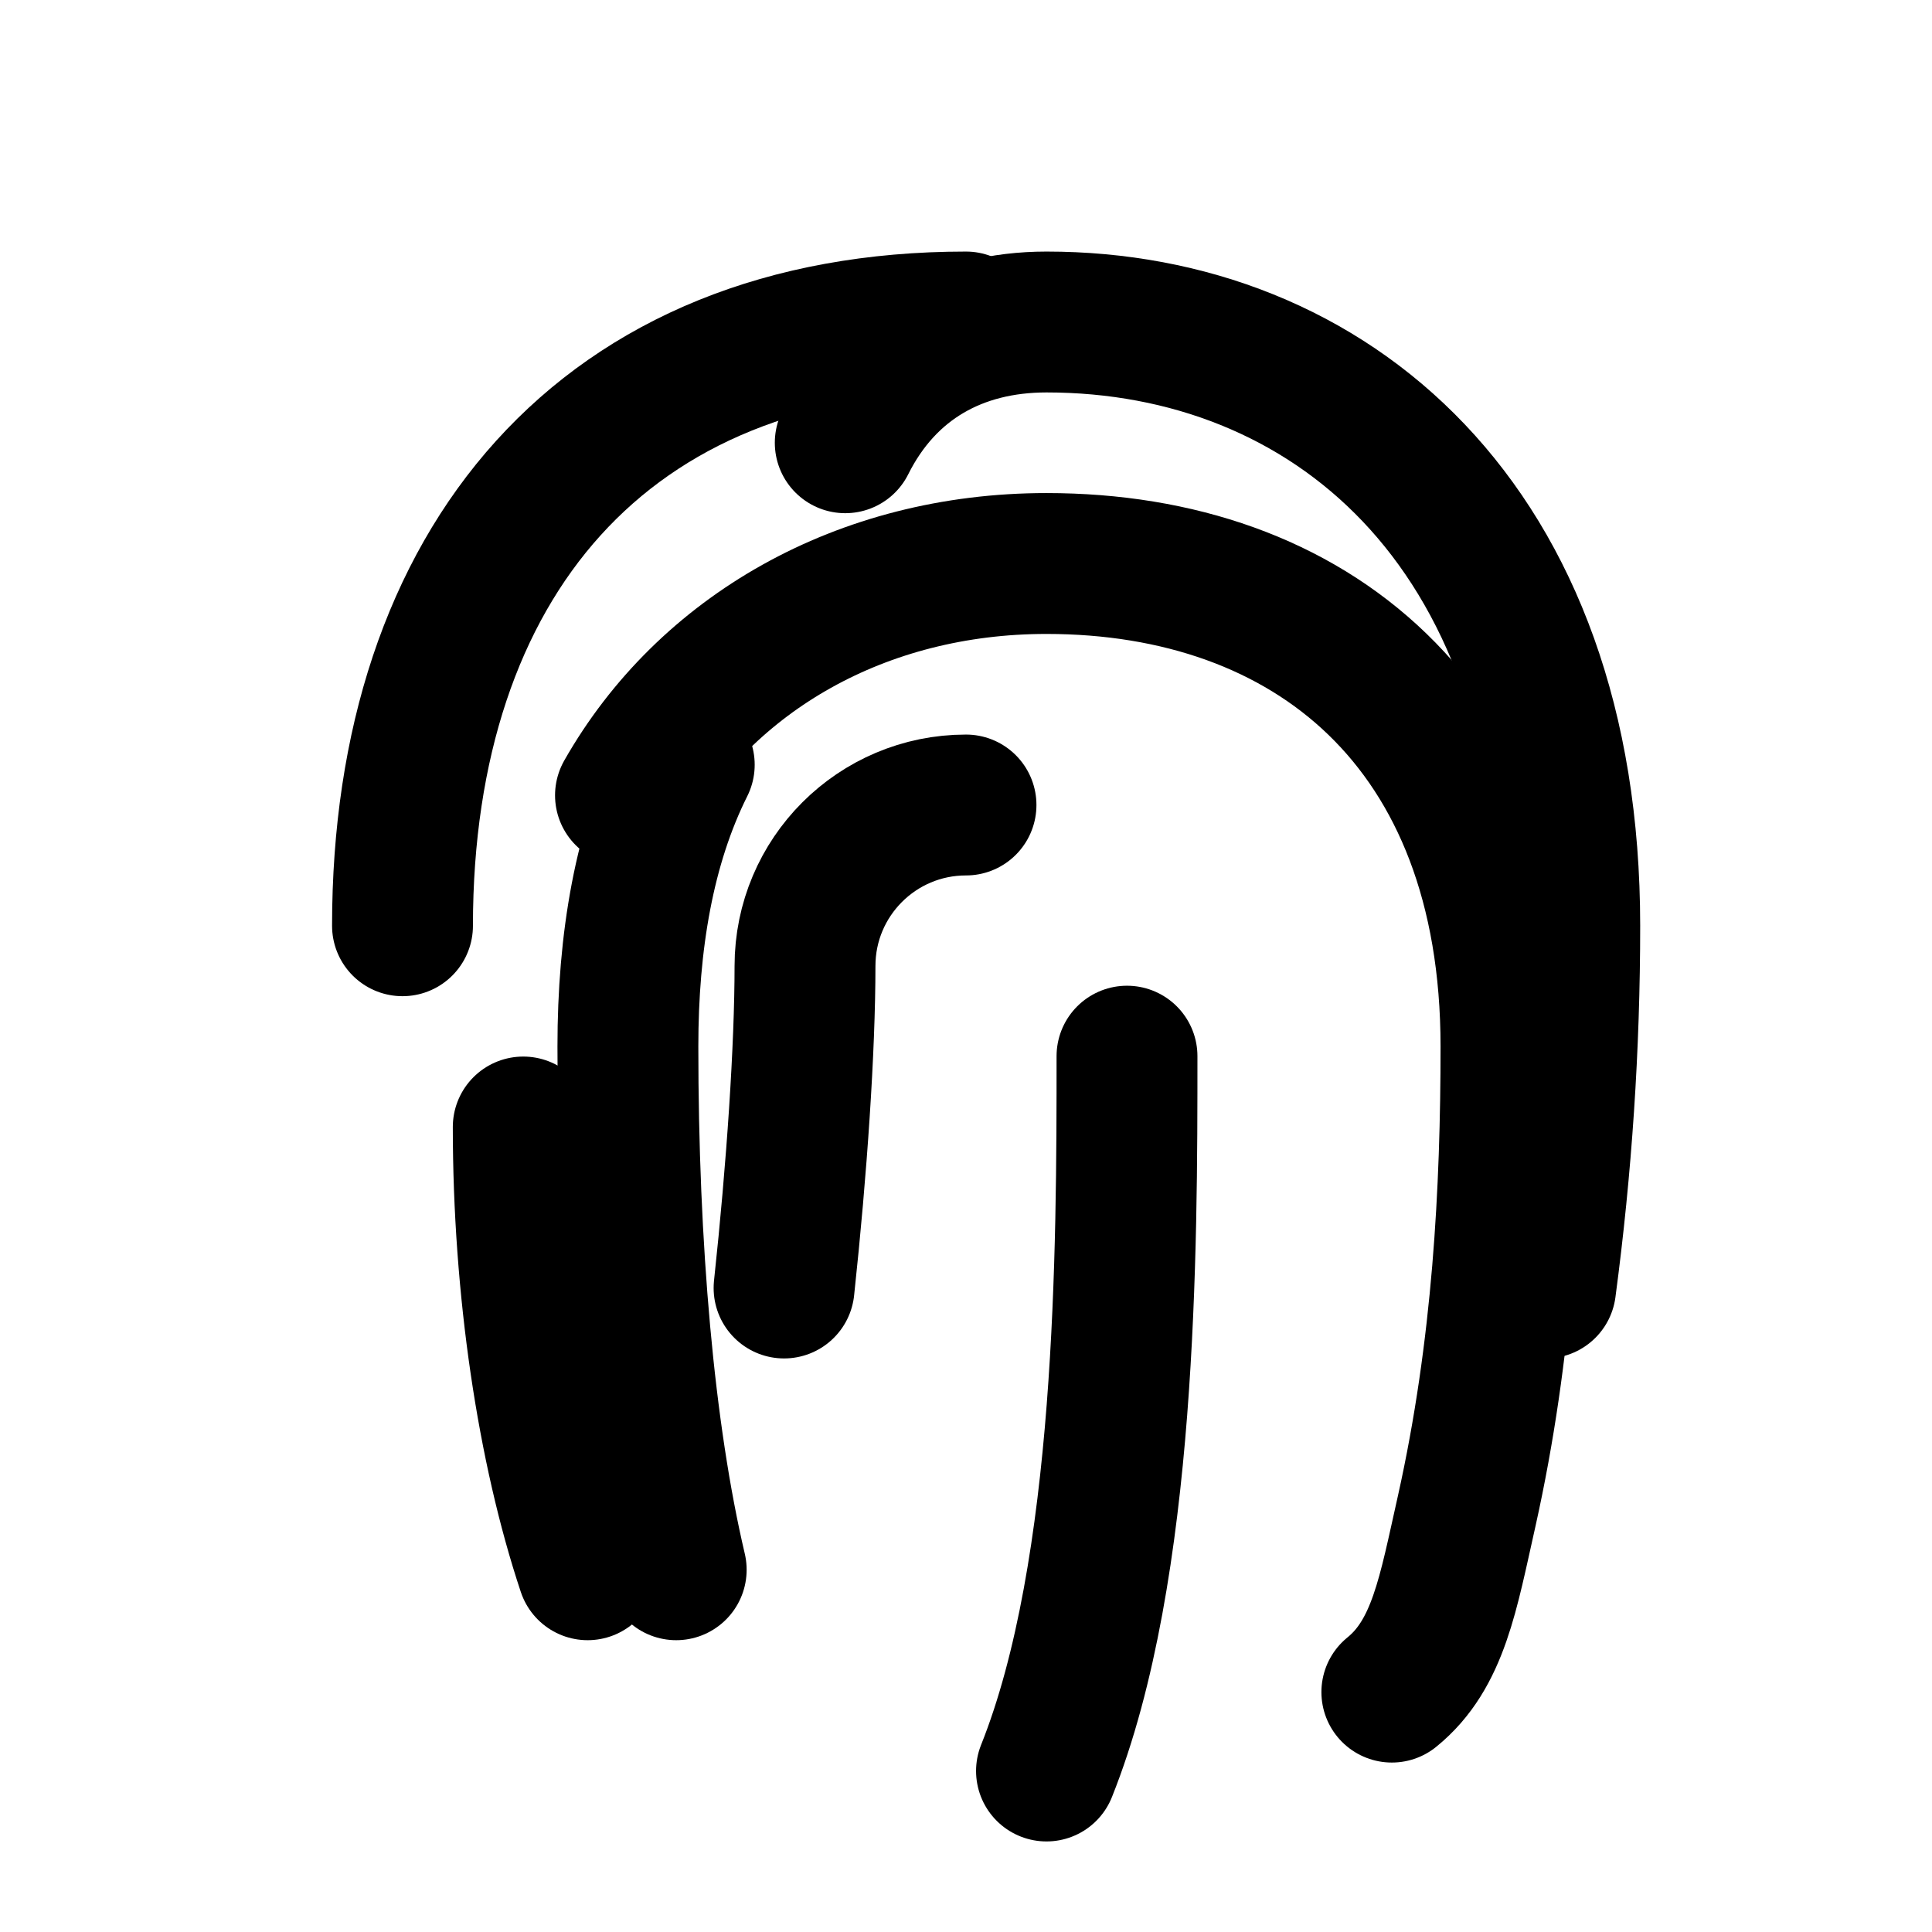
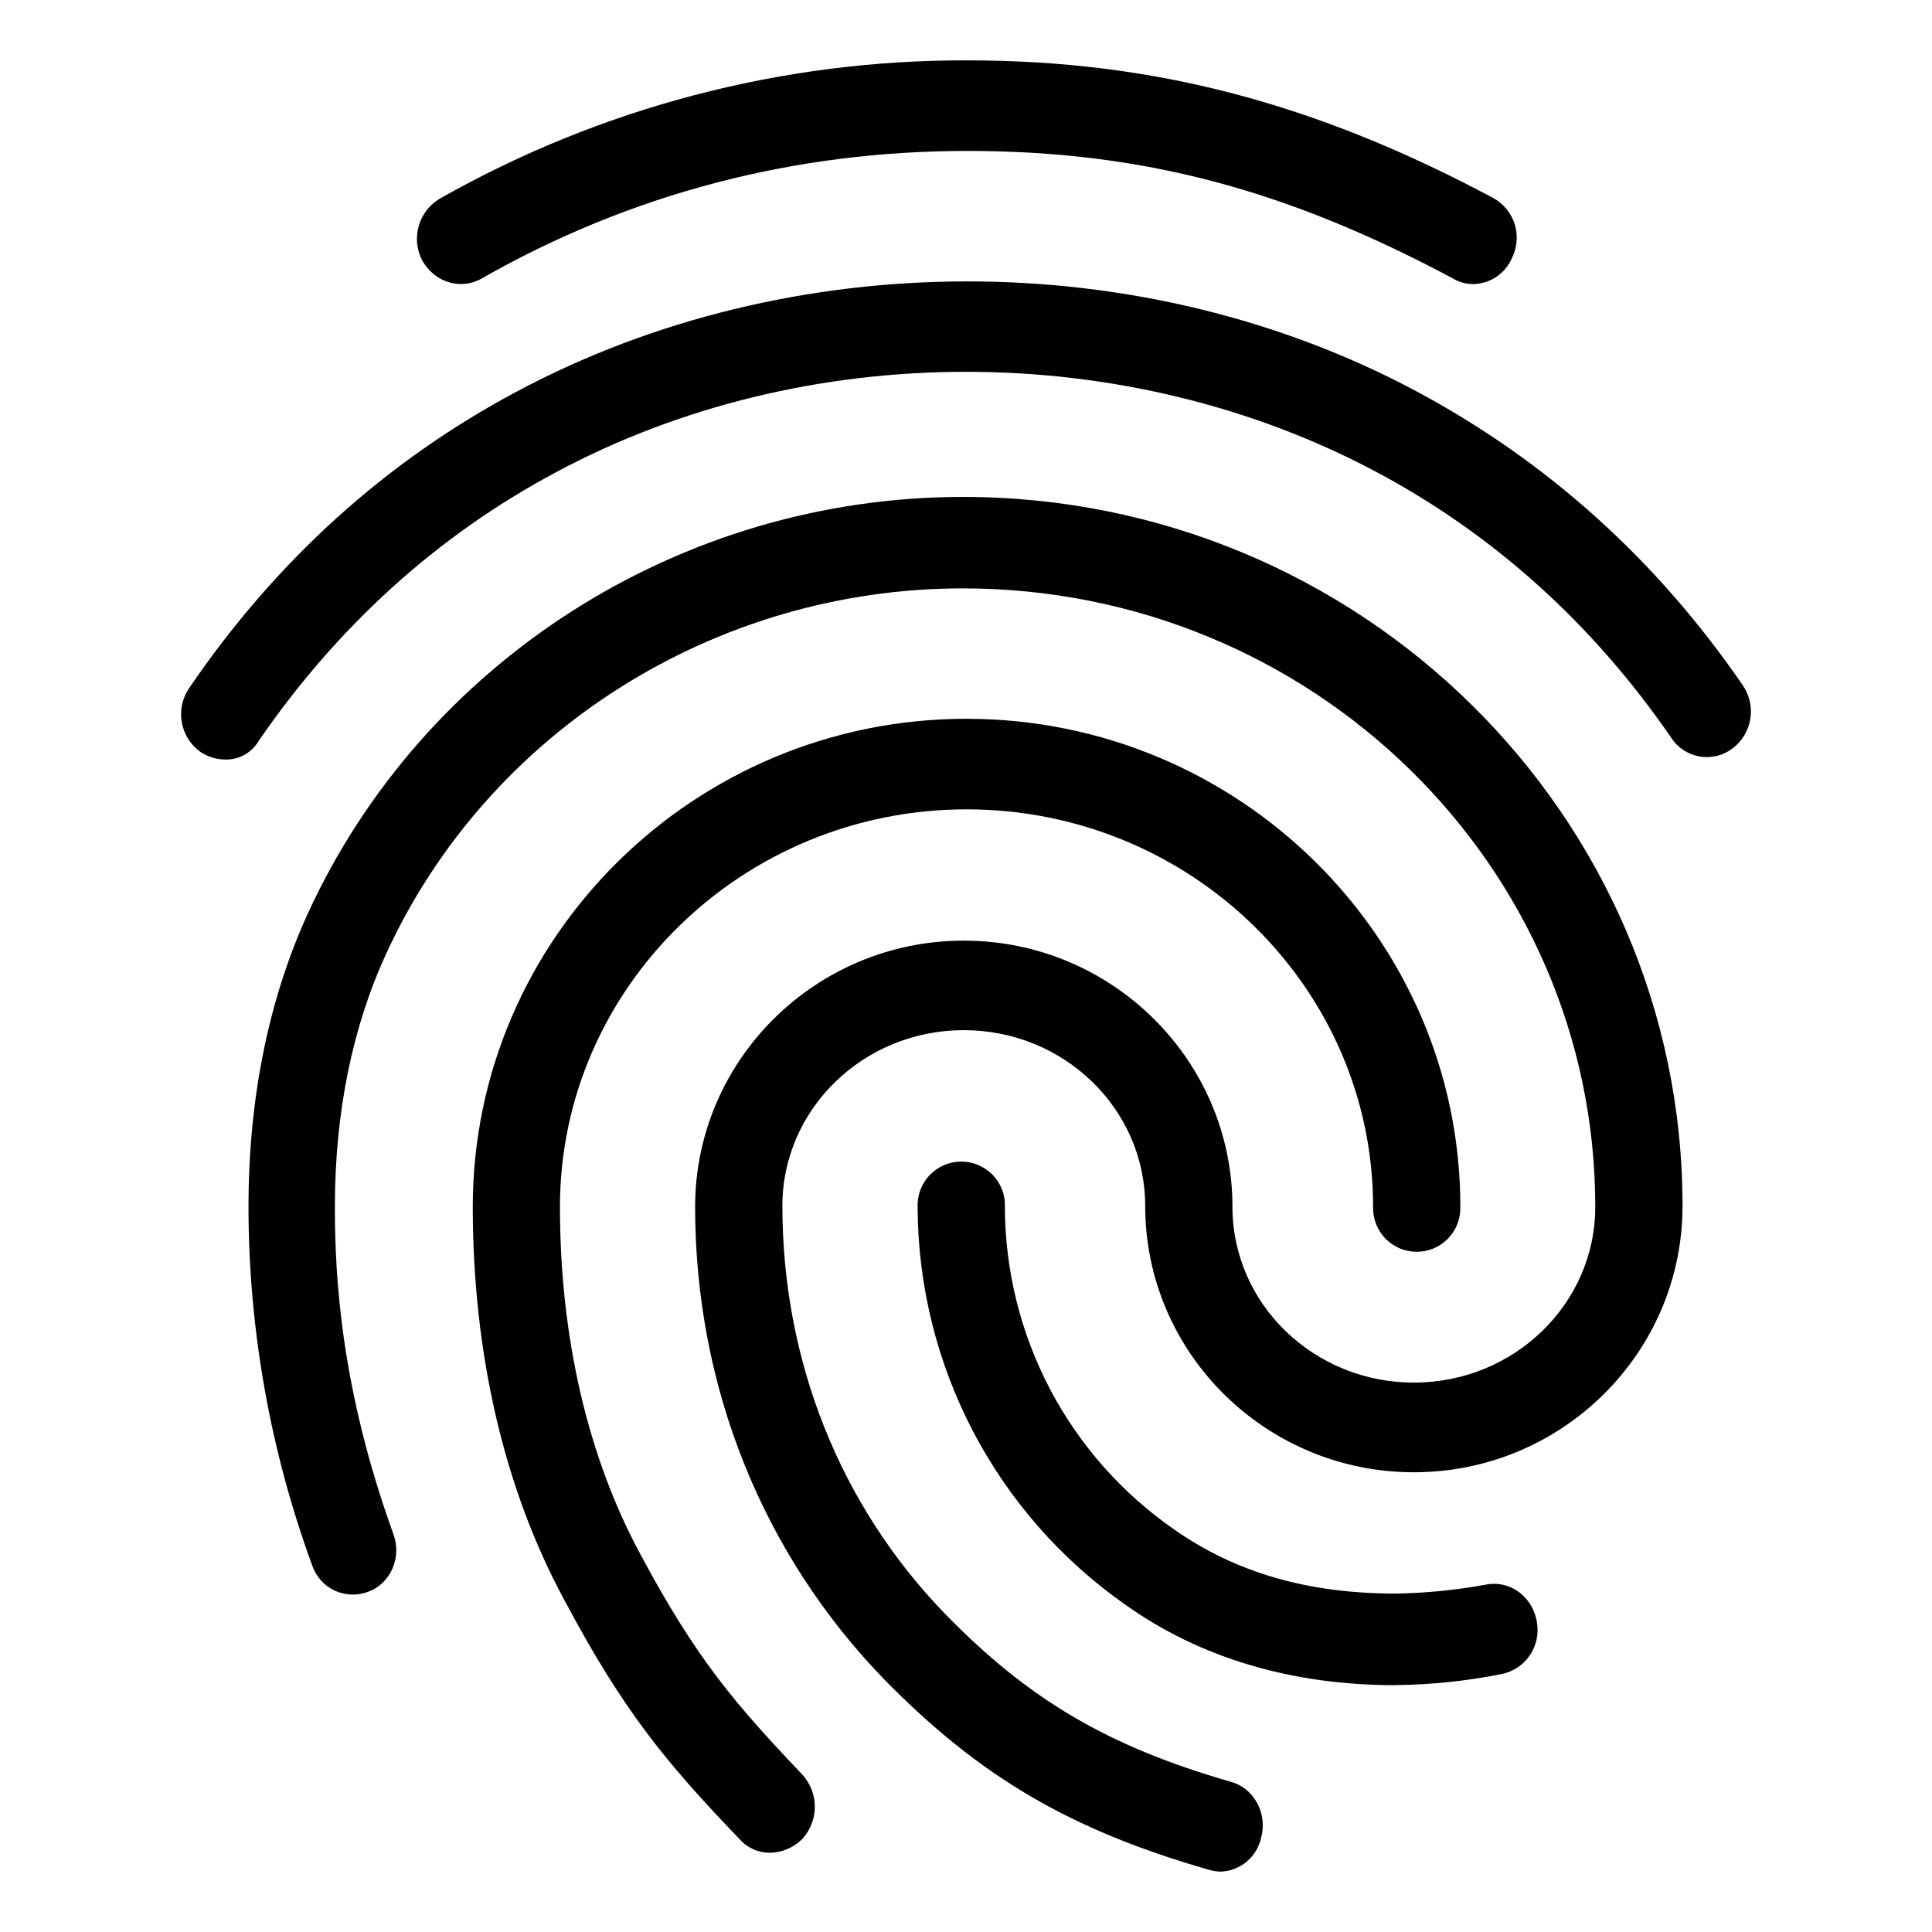
- <svg xmlns="http://www.w3.org/2000/svg" width="24" height="24" fill="none" stroke="currentColor" stroke-width="1.75" stroke-linecap="round" stroke-linejoin="round" viewBox="0 0 24 24">
-   <path d="M12 10a2 2 0 0 0-2 2c0 1.02-.1 2.51-.26 4" />
-   <path d="M14 13.12c0 2.38 0 6.38-1 8.88" />
-   <path d="M17.29 21.02c.58-.47.7-1.23.93-2.25.45-2.02.55-3.99.55-5.77 0-4-2.5-6-5.77-6-2.3 0-4.23 1.12-5.23 2.88" />
-   <path d="M10.5 5.5C11 4.5 11.9 4 13 4c3.5 0 6.5 2.5 6.5 7.5 0 1.5-.1 3-.3 4.5" />
-   <path d="M8.5 9.5c-.5 1-.7 2.2-.7 3.5 0 2.5.2 4.8.6 6.5" />
-   <path d="M6.5 14c0 2 .3 4 .8 5.5" />
-   <path d="M5 11.5C5 7 7.5 4 12 4" />
+ <svg xmlns="http://www.w3.org/2000/svg" width="24" height="24" viewBox="0 0 24 24" fill="none">
+   <path d="M18.301 3.529C18.213 3.529 18.127 3.506 18.052 3.461C15.971 2.348 14.173 1.875 12.016 1.875C9.871 1.875 7.834 2.404 5.981 3.461C5.719 3.609 5.396 3.506 5.244 3.234C5.176 3.103 5.161 2.951 5.201 2.809C5.241 2.667 5.334 2.545 5.461 2.469C7.459 1.336 9.719 0.743 12.016 0.75C14.324 0.75 16.34 1.279 18.55 2.46C18.679 2.531 18.775 2.65 18.818 2.79C18.86 2.931 18.846 3.083 18.778 3.214C18.737 3.306 18.67 3.385 18.585 3.441C18.501 3.497 18.402 3.527 18.301 3.529ZM2.795 9.435C2.683 9.434 2.573 9.399 2.481 9.334C2.362 9.245 2.281 9.113 2.257 8.966C2.233 8.819 2.266 8.669 2.351 8.546C3.424 6.971 4.788 5.734 6.414 4.867C9.817 3.047 14.173 3.034 17.586 4.856C19.211 5.723 20.576 6.949 21.649 8.512C21.733 8.635 21.767 8.786 21.743 8.932C21.718 9.079 21.638 9.211 21.519 9.3C21.461 9.343 21.395 9.374 21.325 9.391C21.255 9.407 21.181 9.41 21.11 9.397C21.039 9.384 20.972 9.357 20.911 9.317C20.851 9.277 20.8 9.226 20.761 9.165C19.785 7.747 18.55 6.634 17.087 5.857C13.978 4.204 10.001 4.204 6.902 5.869C5.428 6.656 4.193 7.781 3.218 9.197C3.176 9.271 3.114 9.333 3.04 9.375C2.965 9.417 2.881 9.438 2.795 9.435ZM9.567 23.016C9.496 23.016 9.425 23.002 9.359 22.973C9.294 22.943 9.235 22.901 9.188 22.847C8.245 21.866 7.734 21.234 7.01 19.875C6.26 18.491 5.873 16.804 5.873 14.992C5.873 11.651 8.625 8.929 12.006 8.929C15.387 8.929 18.141 11.651 18.141 14.992C18.143 15.065 18.13 15.137 18.104 15.205C18.078 15.272 18.038 15.334 17.988 15.386C17.937 15.438 17.877 15.479 17.81 15.508C17.743 15.536 17.672 15.55 17.599 15.55C17.526 15.55 17.455 15.536 17.388 15.508C17.321 15.479 17.261 15.438 17.21 15.386C17.16 15.334 17.12 15.272 17.094 15.205C17.068 15.137 17.055 15.065 17.057 14.992C17.057 12.27 14.792 10.054 12.008 10.054C9.224 10.054 6.956 12.27 6.956 14.992C6.956 16.613 7.303 18.109 7.964 19.324C8.657 20.617 9.135 21.169 9.968 22.046C10.067 22.155 10.122 22.297 10.122 22.445C10.122 22.592 10.067 22.734 9.968 22.843C9.862 22.95 9.718 23.012 9.567 23.016ZM17.337 20.934C16.047 20.934 14.909 20.597 13.978 19.933C13.184 19.377 12.535 18.637 12.086 17.778C11.638 16.919 11.402 15.964 11.399 14.994C11.396 14.921 11.408 14.848 11.434 14.78C11.46 14.712 11.499 14.649 11.55 14.596C11.601 14.544 11.661 14.502 11.729 14.473C11.796 14.444 11.868 14.43 11.941 14.43C12.014 14.43 12.087 14.444 12.154 14.473C12.221 14.502 12.282 14.544 12.333 14.596C12.383 14.649 12.423 14.712 12.449 14.78C12.475 14.848 12.486 14.921 12.483 14.994C12.485 15.782 12.677 16.557 13.043 17.255C13.409 17.952 13.938 18.55 14.585 18.999C15.354 19.539 16.254 19.796 17.338 19.796C17.715 19.79 18.091 19.752 18.463 19.684C18.755 19.628 19.037 19.83 19.091 20.145C19.118 20.29 19.087 20.441 19.004 20.563C18.921 20.685 18.792 20.77 18.647 20.797C18.215 20.883 17.777 20.928 17.337 20.933V20.934ZM15.158 23.25C15.111 23.248 15.064 23.241 15.018 23.227C13.295 22.733 12.168 22.069 10.987 20.865C9.469 19.301 8.635 17.22 8.635 14.992C8.635 13.17 10.131 11.685 11.972 11.685C13.814 11.685 15.31 13.17 15.31 14.992C15.31 16.196 16.318 17.175 17.564 17.175C18.809 17.175 19.817 16.196 19.817 14.992C19.817 10.751 16.296 7.309 11.962 7.309C8.884 7.309 6.067 9.086 4.8 11.842C4.378 12.754 4.16 13.822 4.16 14.992C4.16 15.87 4.236 17.254 4.886 19.054C4.995 19.346 4.853 19.672 4.572 19.774C4.505 19.799 4.433 19.811 4.362 19.808C4.29 19.805 4.22 19.788 4.155 19.758C4.09 19.727 4.032 19.683 3.985 19.63C3.937 19.576 3.901 19.514 3.878 19.446C3.356 18.019 3.088 16.512 3.087 14.992C3.087 13.643 3.337 12.414 3.824 11.348C5.265 8.207 8.462 6.173 11.962 6.173C16.892 6.173 20.901 10.121 20.901 14.981C20.901 16.804 19.406 18.289 17.564 18.289C15.721 18.289 14.226 16.804 14.226 14.981C14.227 13.777 13.219 12.797 11.973 12.797C10.727 12.797 9.719 13.776 9.719 14.979C9.719 16.901 10.434 18.703 11.745 20.053C12.777 21.111 13.761 21.694 15.289 22.134C15.581 22.213 15.744 22.528 15.668 22.821C15.644 22.939 15.581 23.047 15.488 23.125C15.396 23.203 15.28 23.247 15.158 23.25Z" fill="black" />
</svg>
